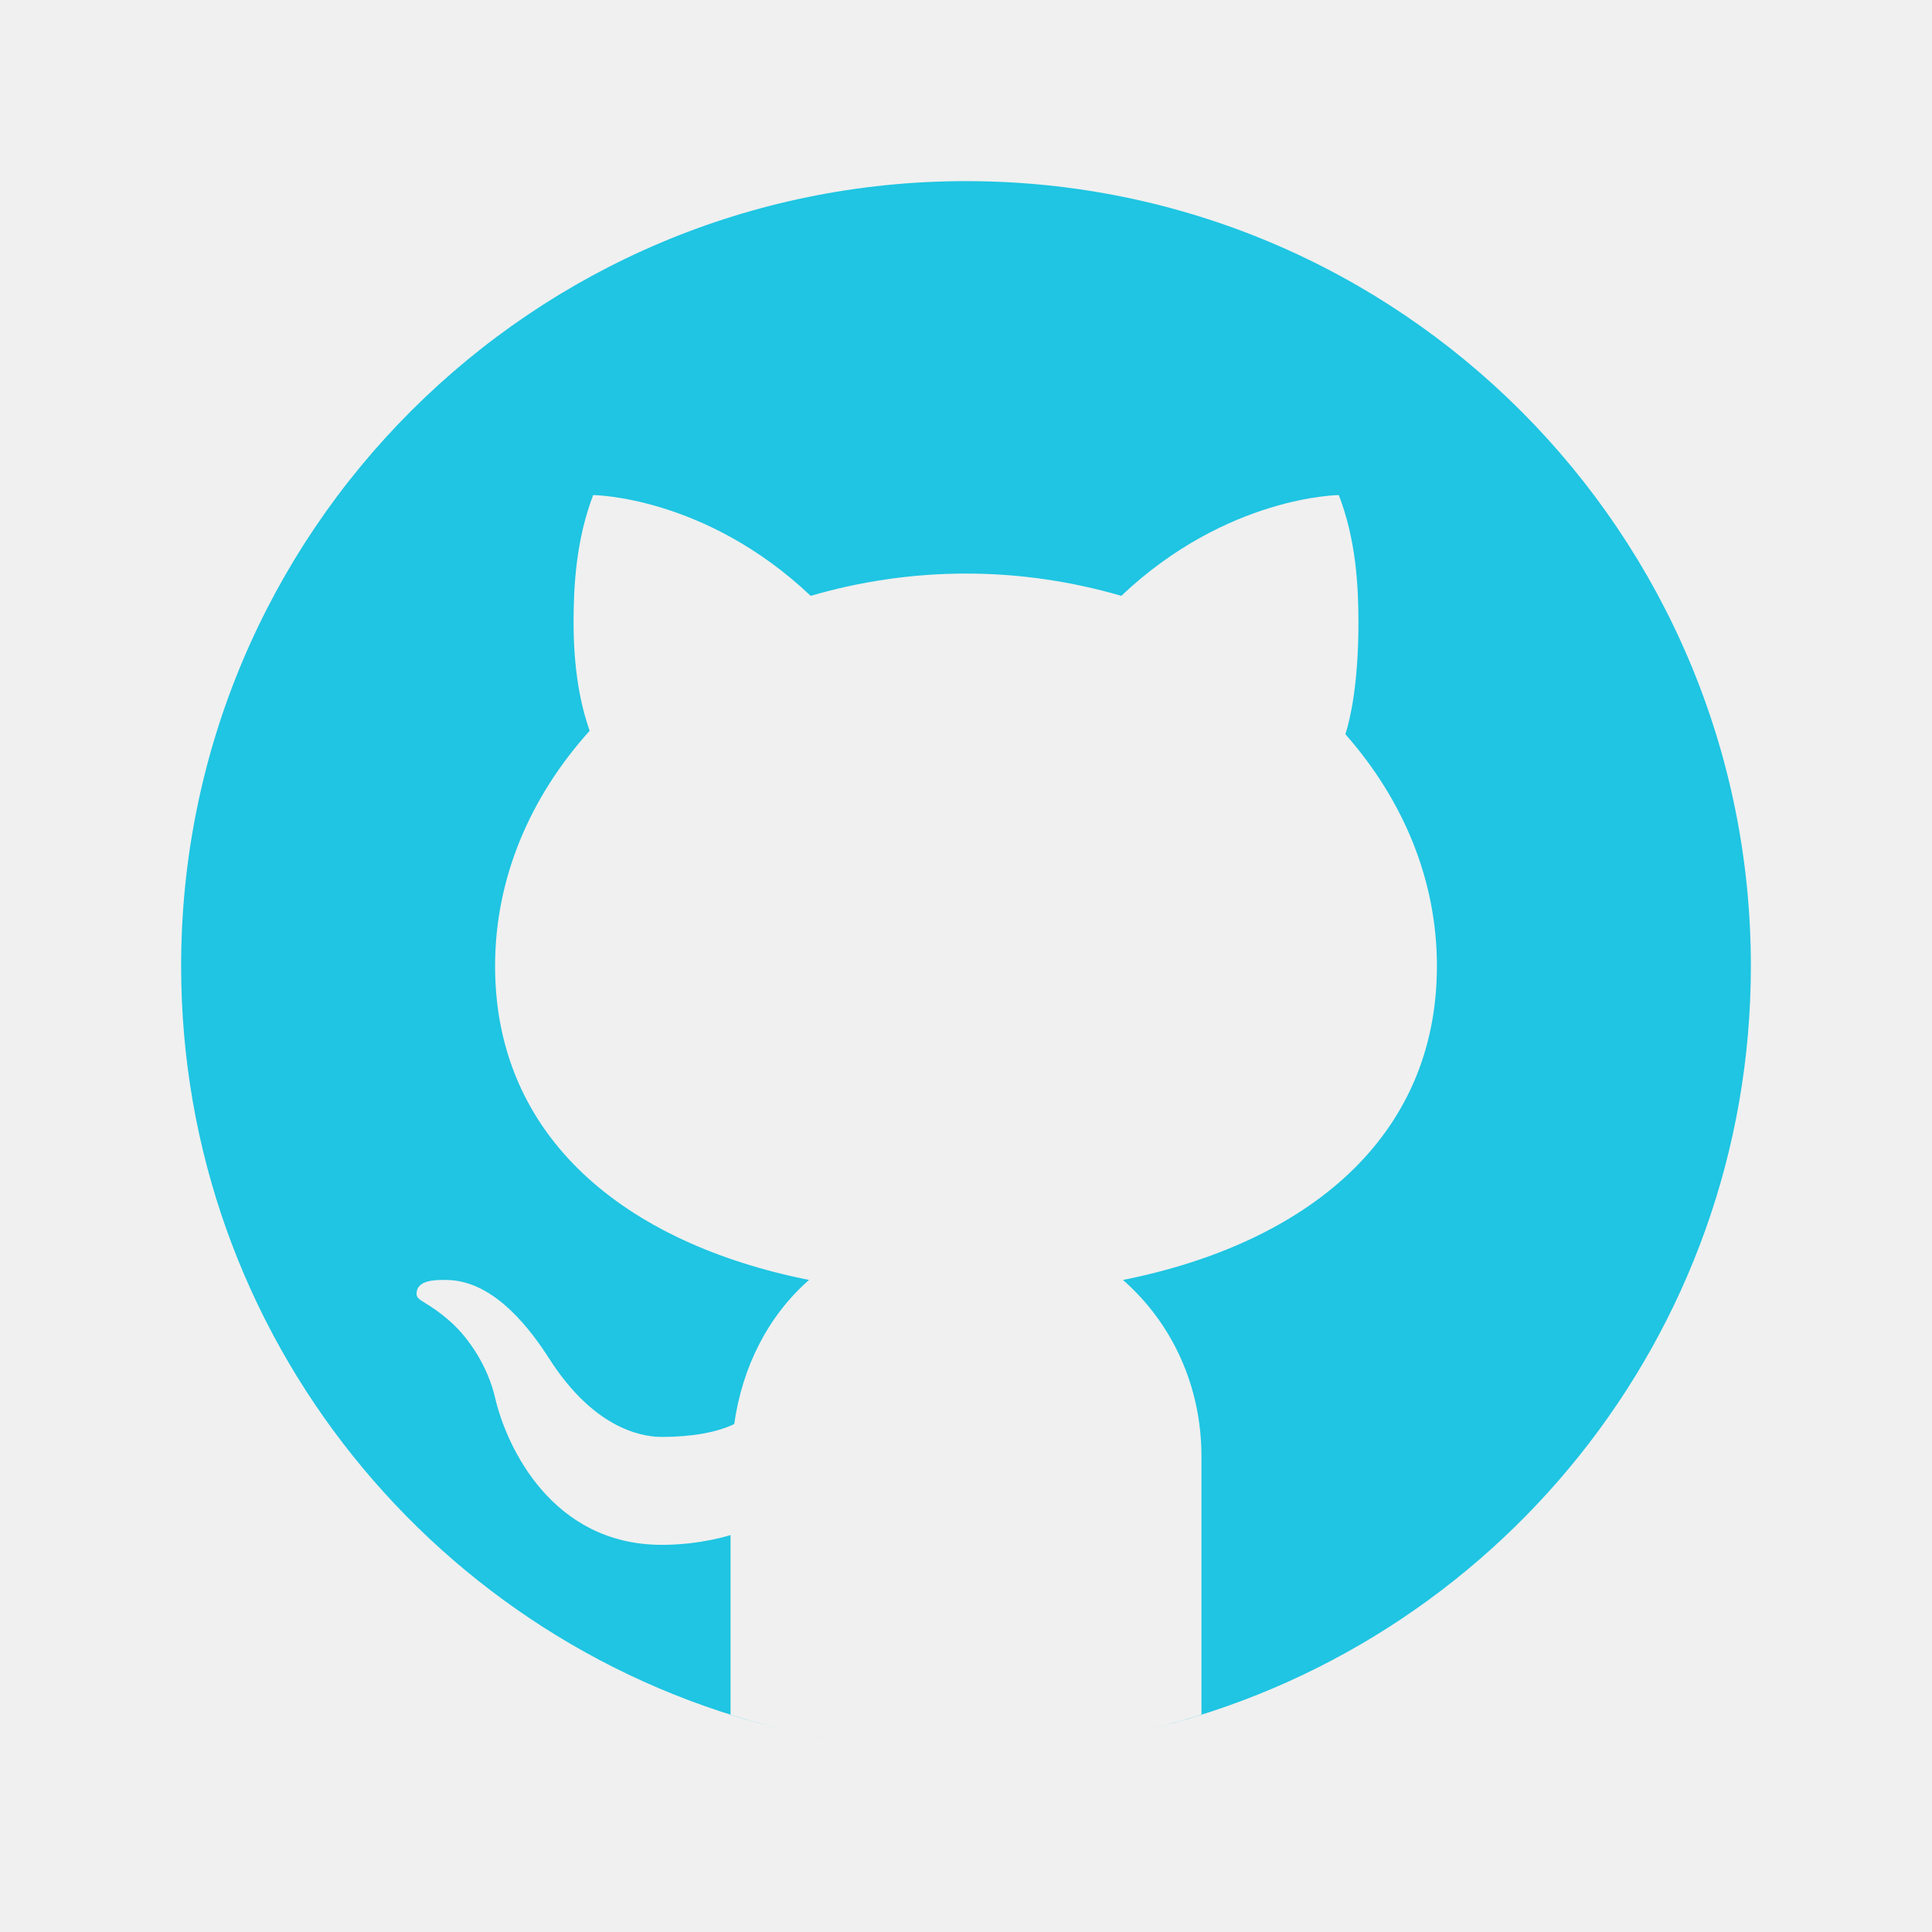
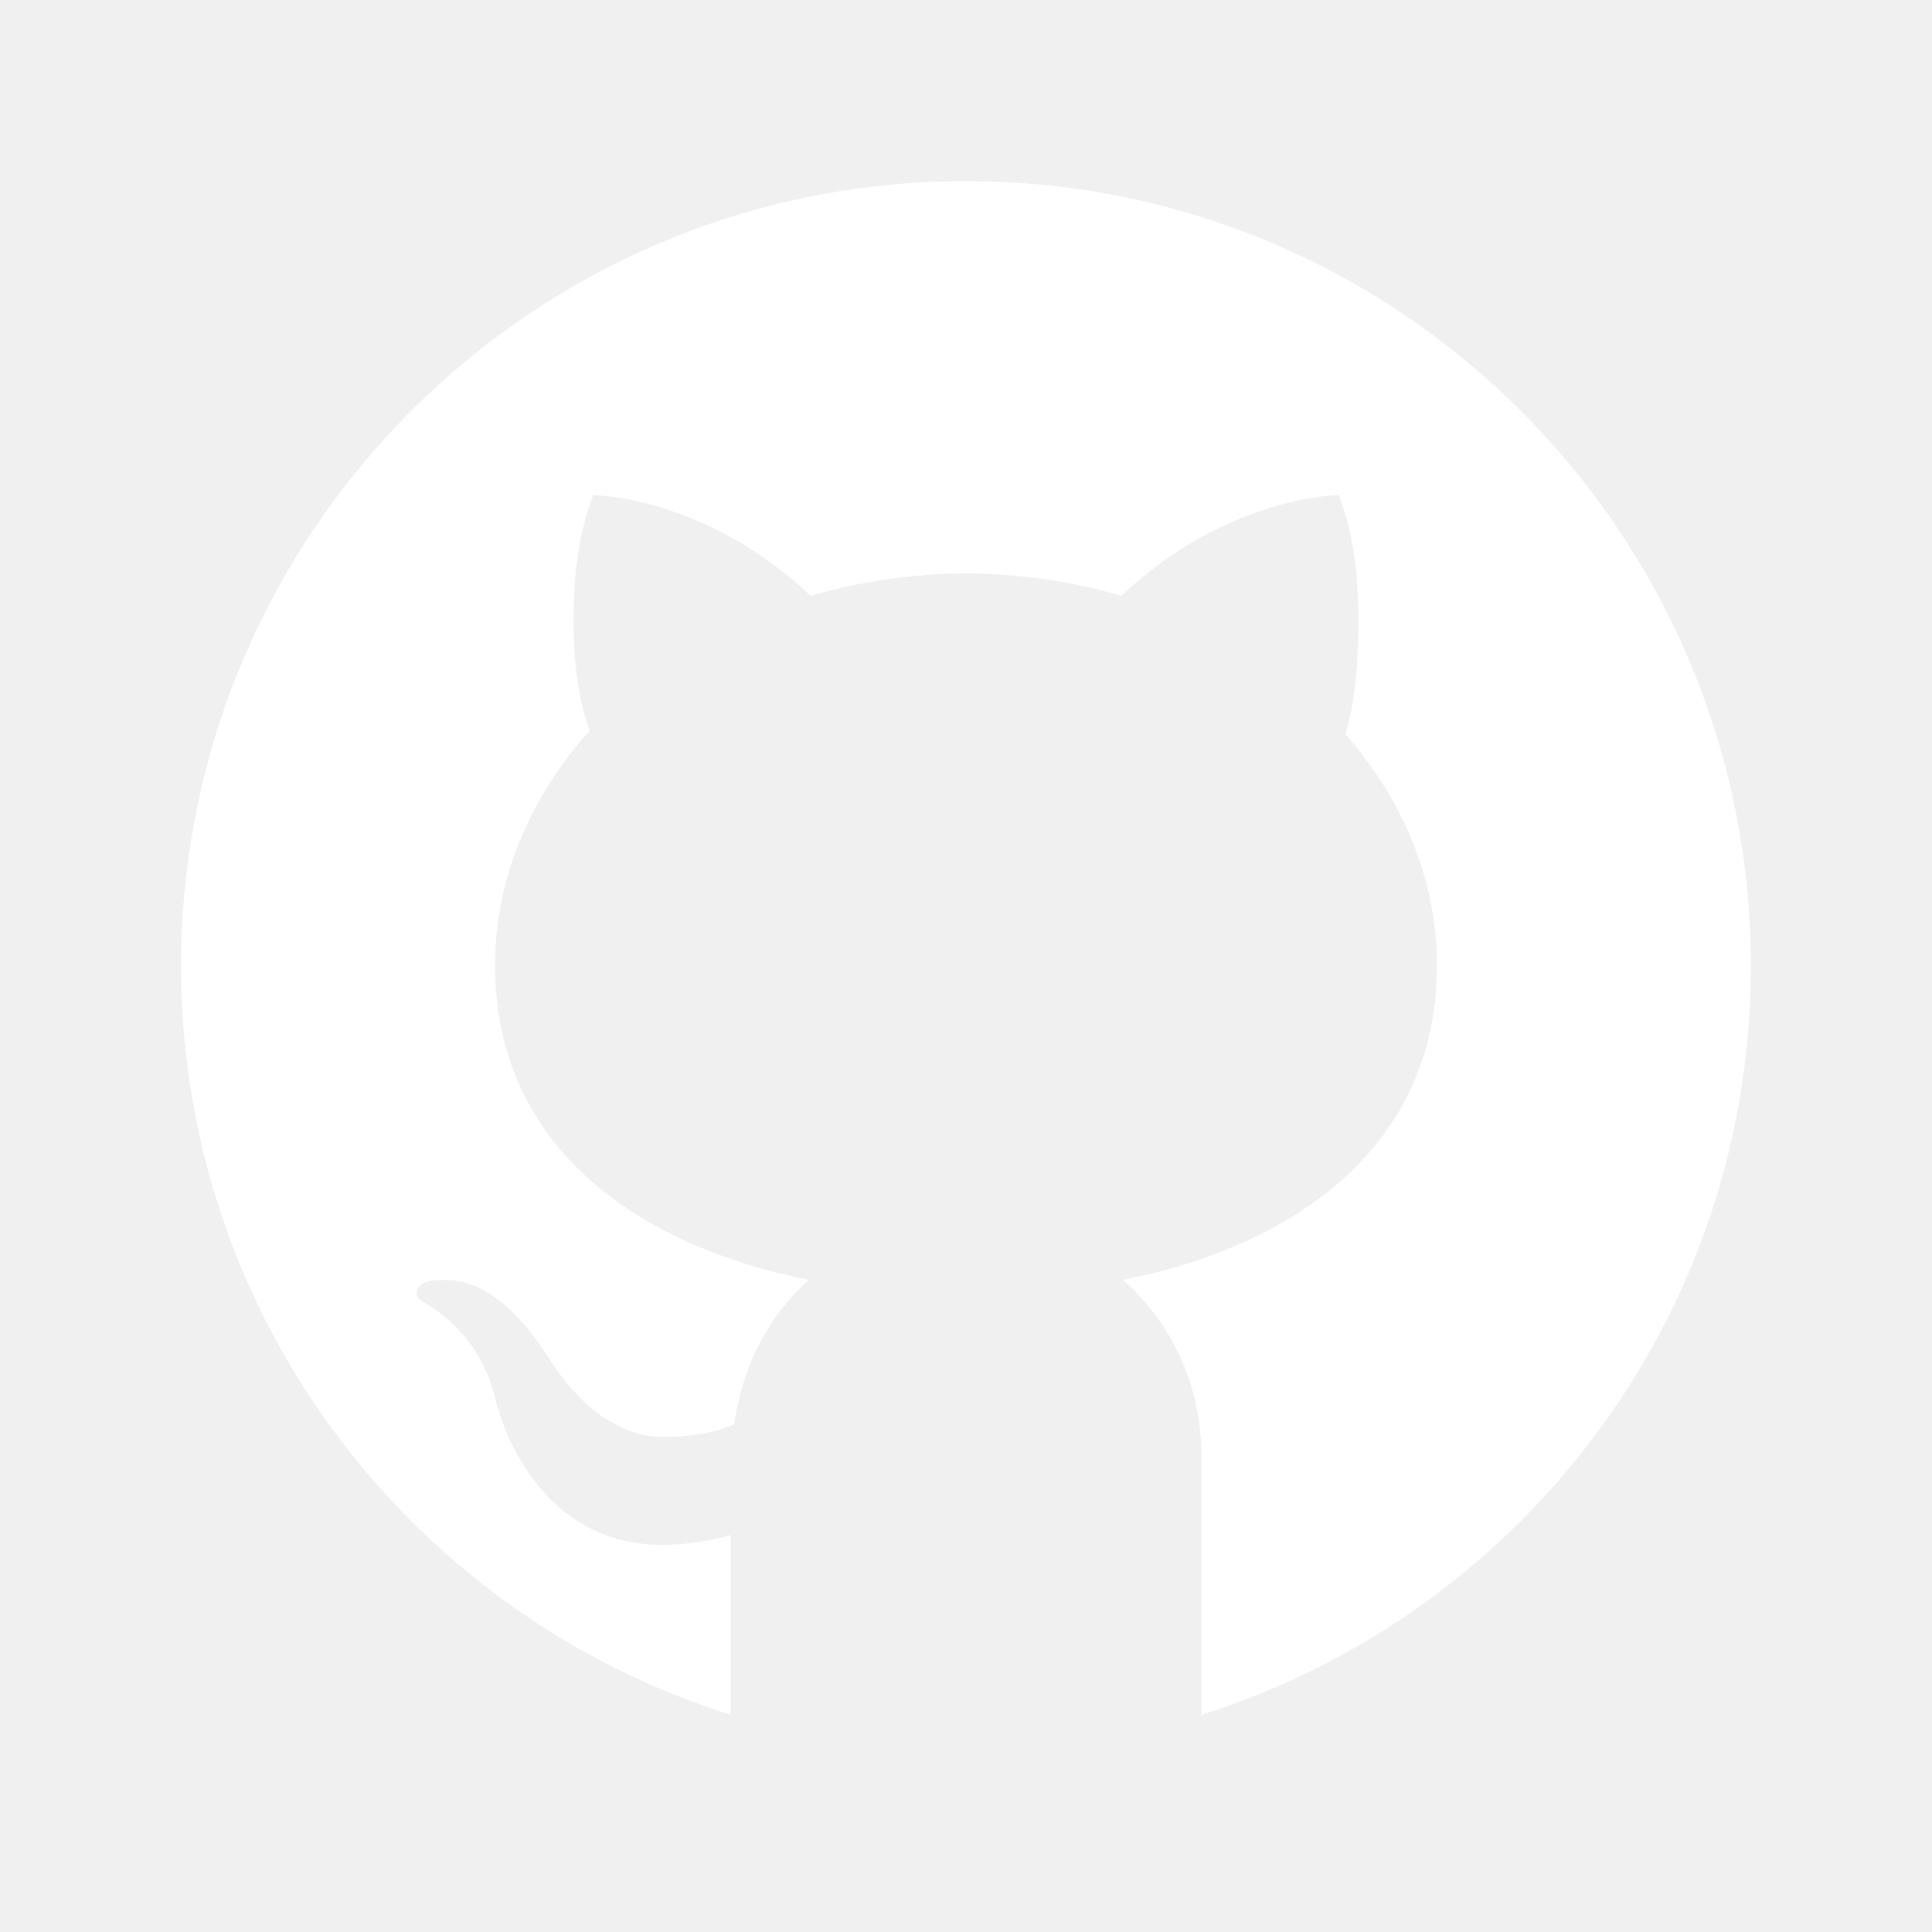
- <svg xmlns="http://www.w3.org/2000/svg" fill="#1FC5E2" viewBox="0 0 64 64" width="64px" height="64px">
+ <svg xmlns="http://www.w3.org/2000/svg" fill="#FFF" viewBox="0 0 64 64" width="48px" height="48px">
  <path d="M32 6C17.641 6 6 17.641 6 32c0 12.277 8.512 22.56 19.955 25.286-.592-.141-1.179-.299-1.755-.479V50.85c0 0-.975.325-2.275.325-3.637 0-5.148-3.245-5.525-4.875-.229-.993-.827-1.934-1.469-2.509-.767-.684-1.126-.686-1.131-.92-.01-.491.658-.471.975-.471 1.625 0 2.857 1.729 3.429 2.623 1.417 2.207 2.938 2.577 3.721 2.577.975 0 1.817-.146 2.397-.426.268-1.888 1.108-3.57 2.478-4.774-6.097-1.219-10.4-4.716-10.4-10.4 0-2.928 1.175-5.619 3.133-7.792C19.333 23.641 19 22.494 19 20.625c0-1.235.086-2.751.65-4.225 0 0 3.708.026 7.205 3.338C28.469 19.268 30.196 19 32 19s3.531.268 5.145.738c3.497-3.312 7.205-3.338 7.205-3.338.567 1.474.65 2.99.65 4.225 0 2.015-.268 3.19-.432 3.697C46.466 26.475 47.6 29.124 47.6 32c0 5.684-4.303 9.181-10.4 10.4 1.628 1.43 2.6 3.513 2.6 5.85v8.557c-.576.181-1.162.338-1.755.479C49.488 54.56 58 44.277 58 32 58 17.641 46.359 6 32 6zM33.813 57.93C33.214 57.972 32.61 58 32 58 32.61 58 33.213 57.971 33.813 57.93zM37.786 57.346c-1.164.265-2.357.451-3.575.554C35.429 57.797 36.622 57.61 37.786 57.346zM32 58c-.61 0-1.214-.028-1.813-.07C30.787 57.971 31.39 58 32 58zM29.788 57.9c-1.217-.103-2.411-.289-3.574-.554C27.378 57.61 28.571 57.797 29.788 57.9z" />
</svg>
